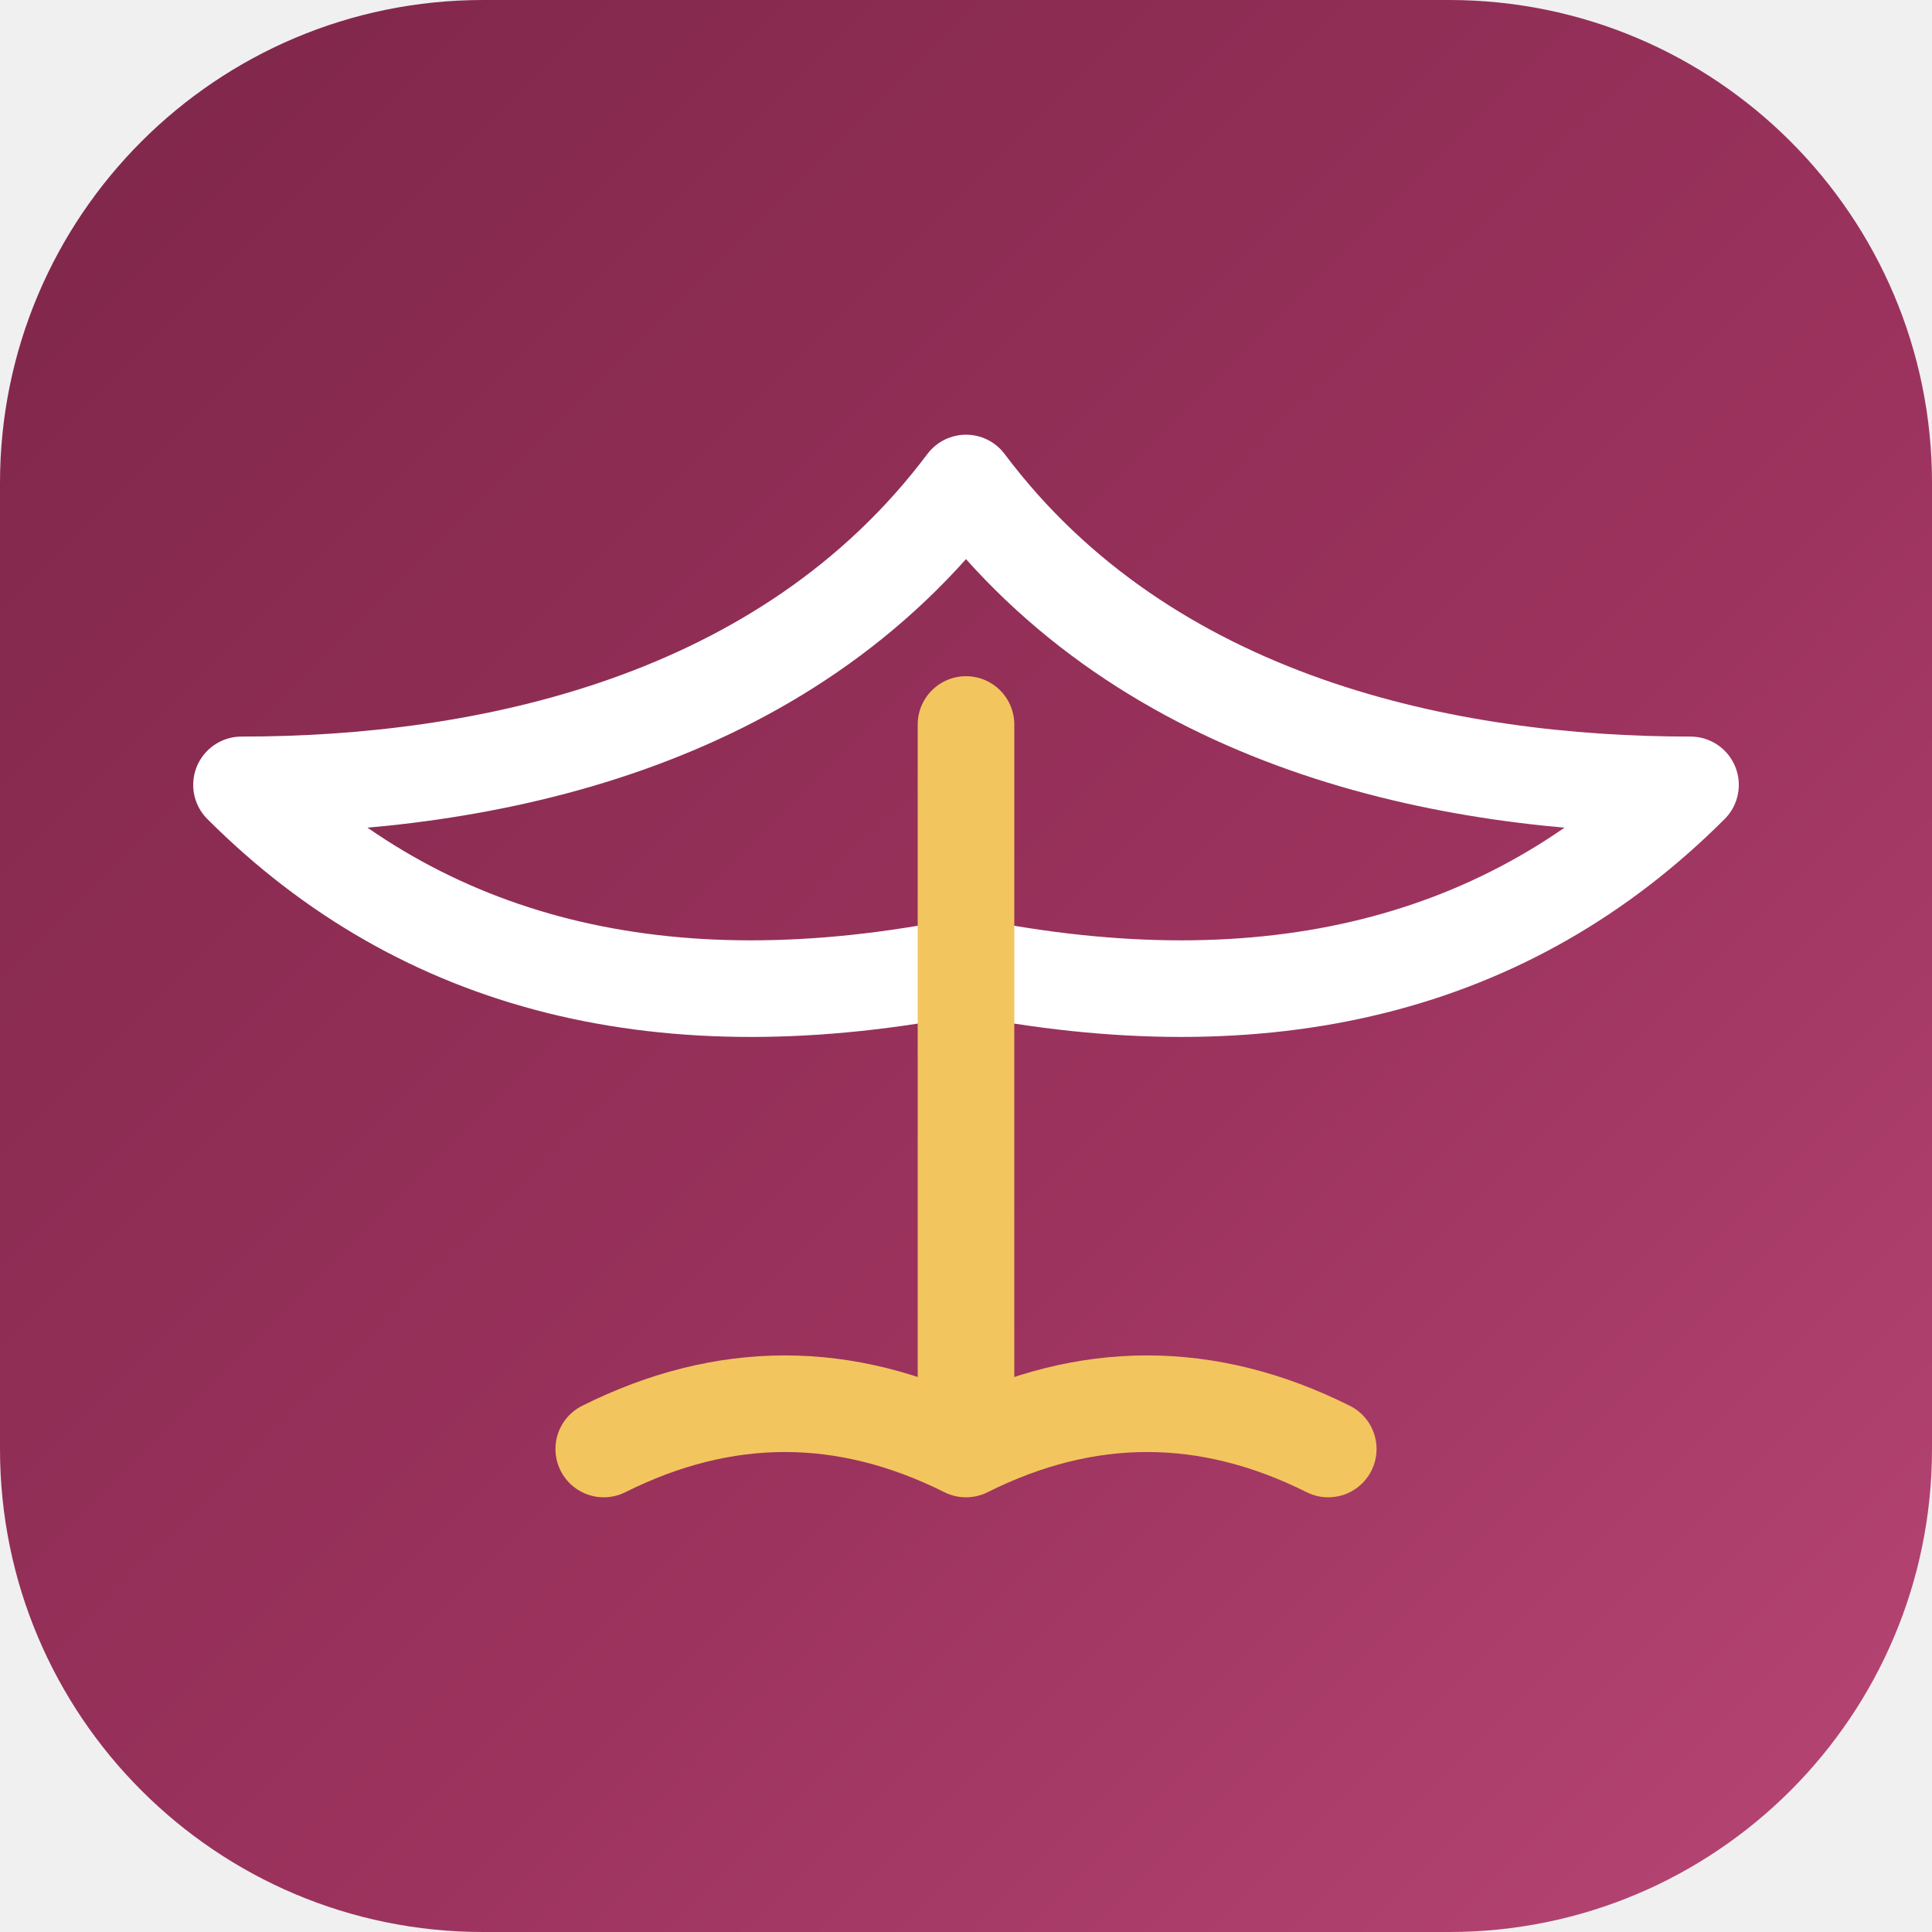
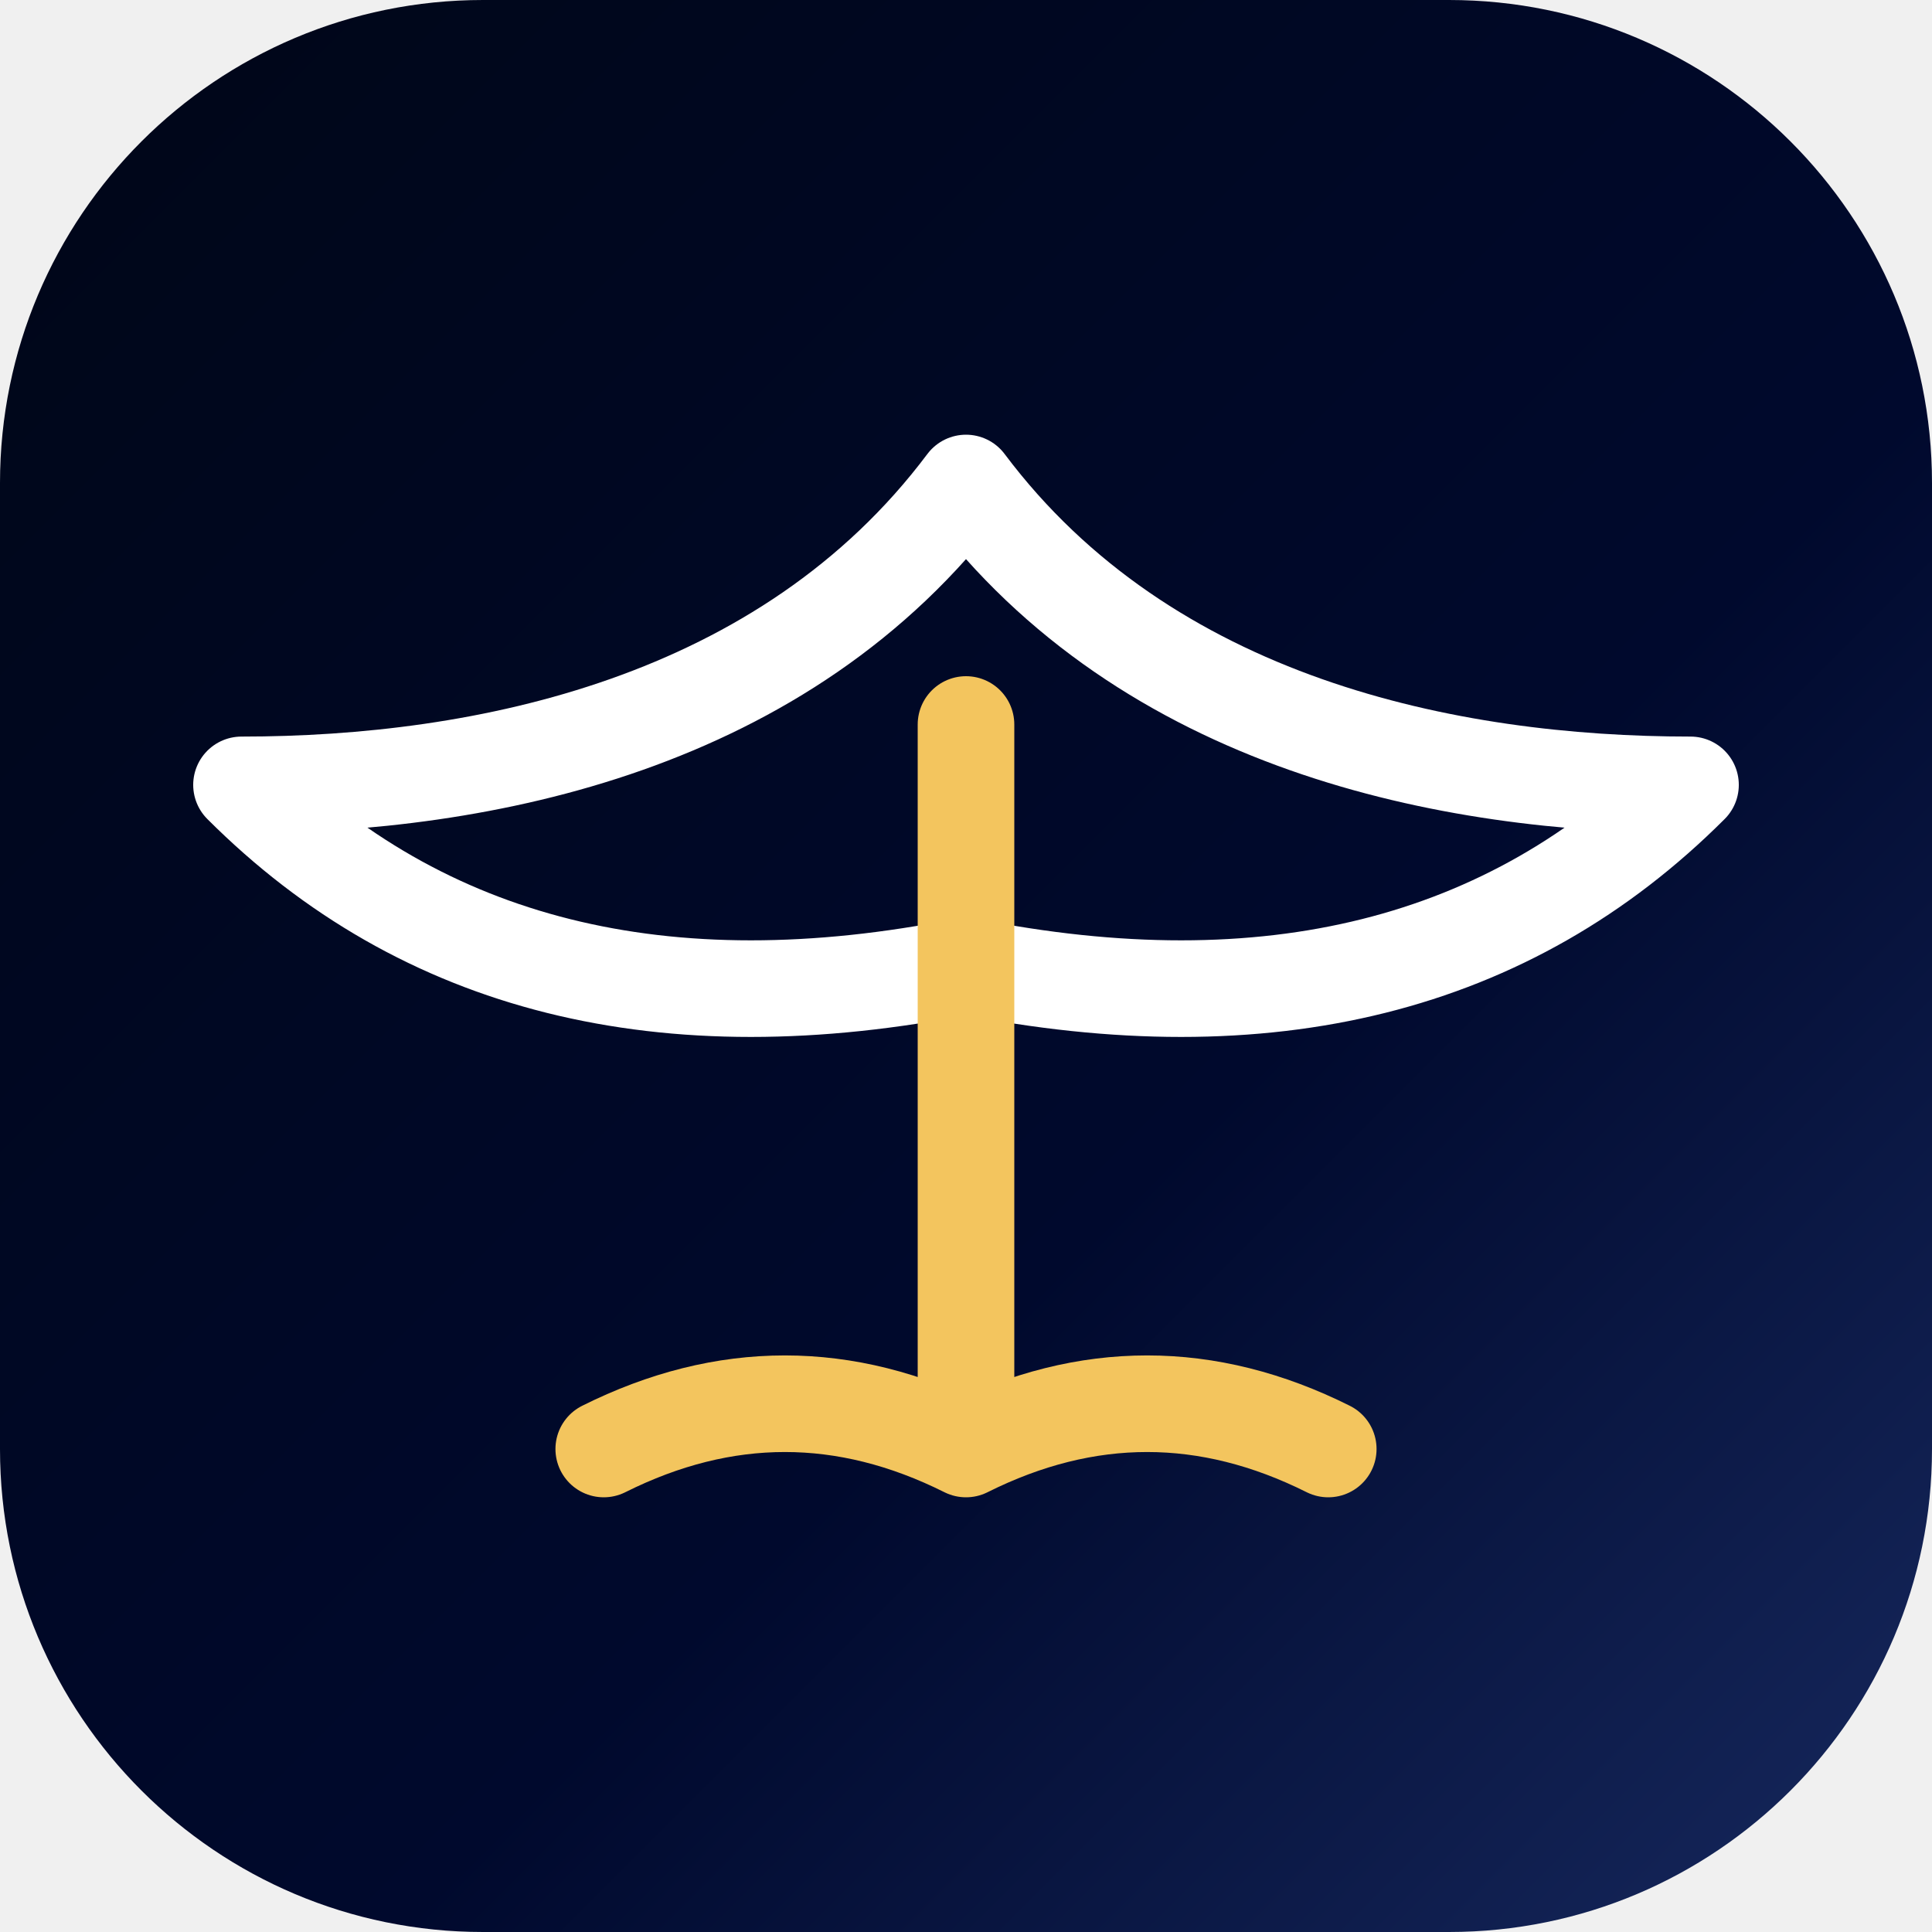
<svg xmlns="http://www.w3.org/2000/svg" viewBox="0 0 64 64">
  <defs>
    <linearGradient id="g" x1="0" y1="0" x2="1" y2="1">
-       <stop offset="0" stop-color="#7e2649" />
-       <stop offset=".6" stop-color="#9c335e" />
-       <stop offset="1" stop-color="#b84776" />
+       <stop offset="0" stop-color="#000617" />
+       <stop offset=".6" stop-color="#00092D" />
+       <stop offset="1" stop-color="#17295F" />
    </linearGradient>
  </defs>
  <rect width="64" height="64" rx="16" fill="url(#g)" />
  <path d="M32 16c-6 8-16 10-24 10 6 6 14 8 24 6M32 16c6 8 16 10 24 10-6 6-14 8-24 6" fill="none" stroke="#fff" stroke-width="3.2" stroke-linecap="round" stroke-linejoin="round" />
  <path d="M32 24v24M32 48c-4-2-8-2-12 0M32 48c4-2 8-2 12 0" fill="none" stroke="#f3c55e" stroke-width="3.2" stroke-linecap="round" />
</svg>
